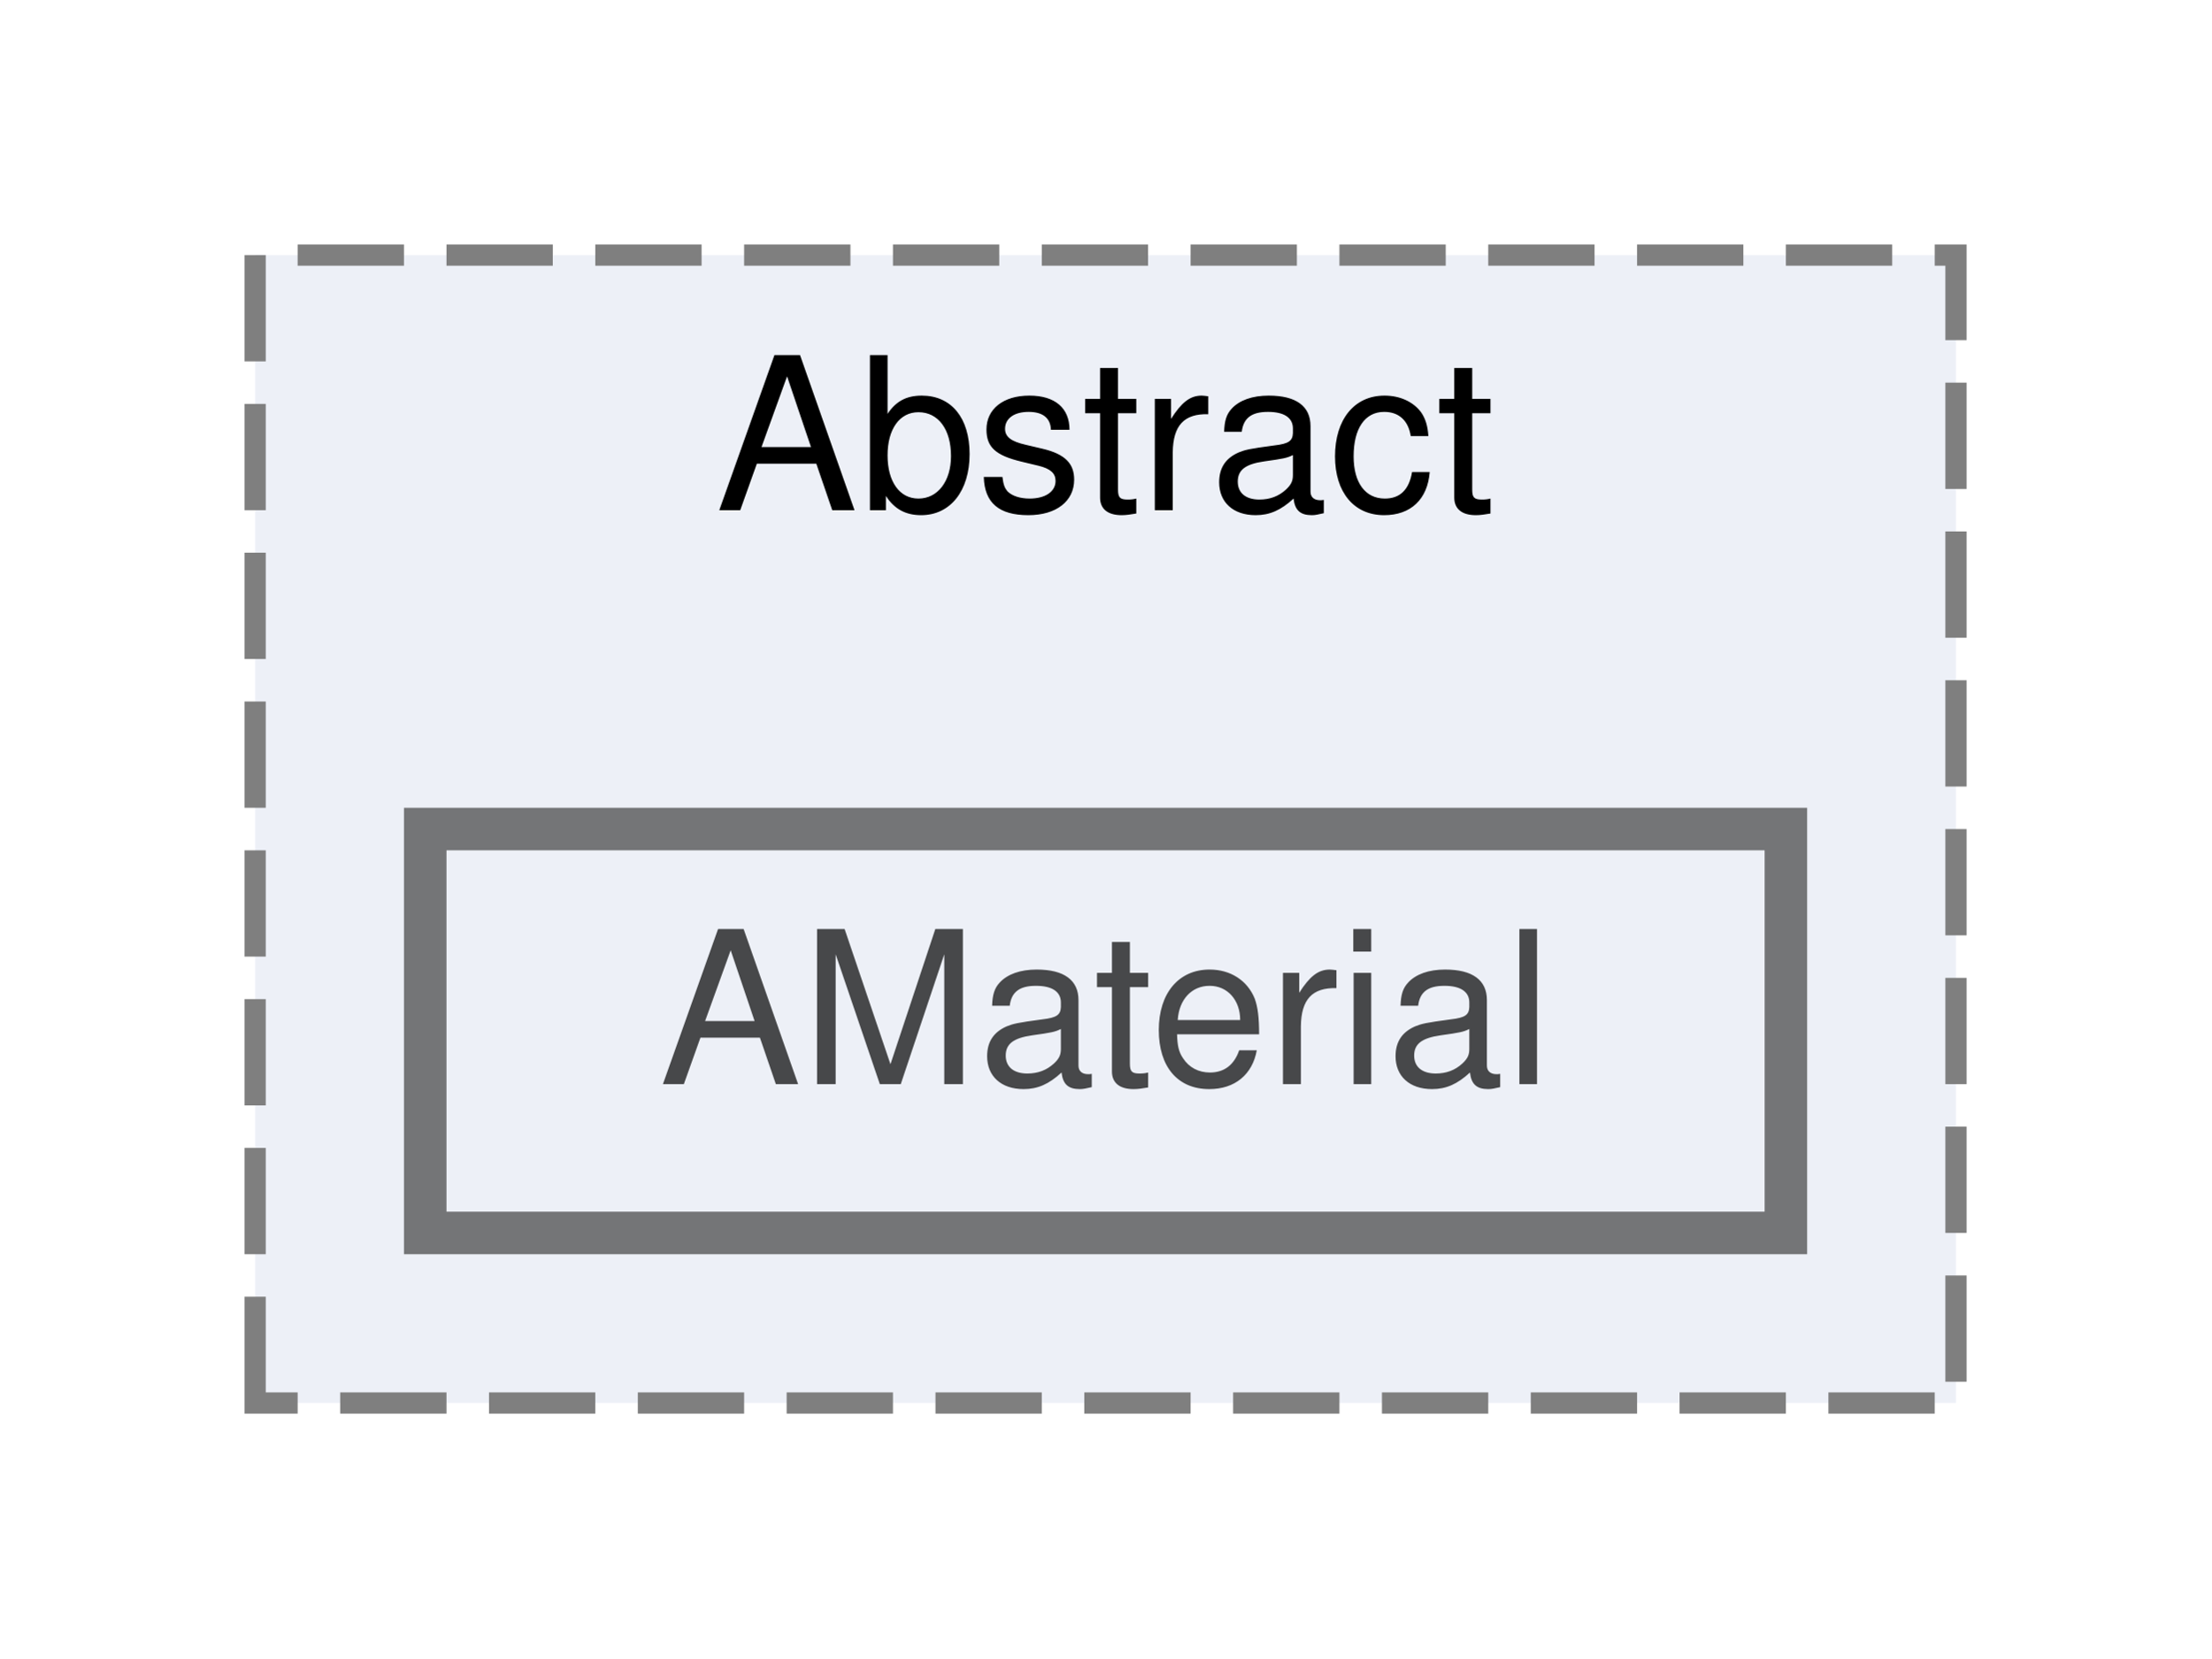
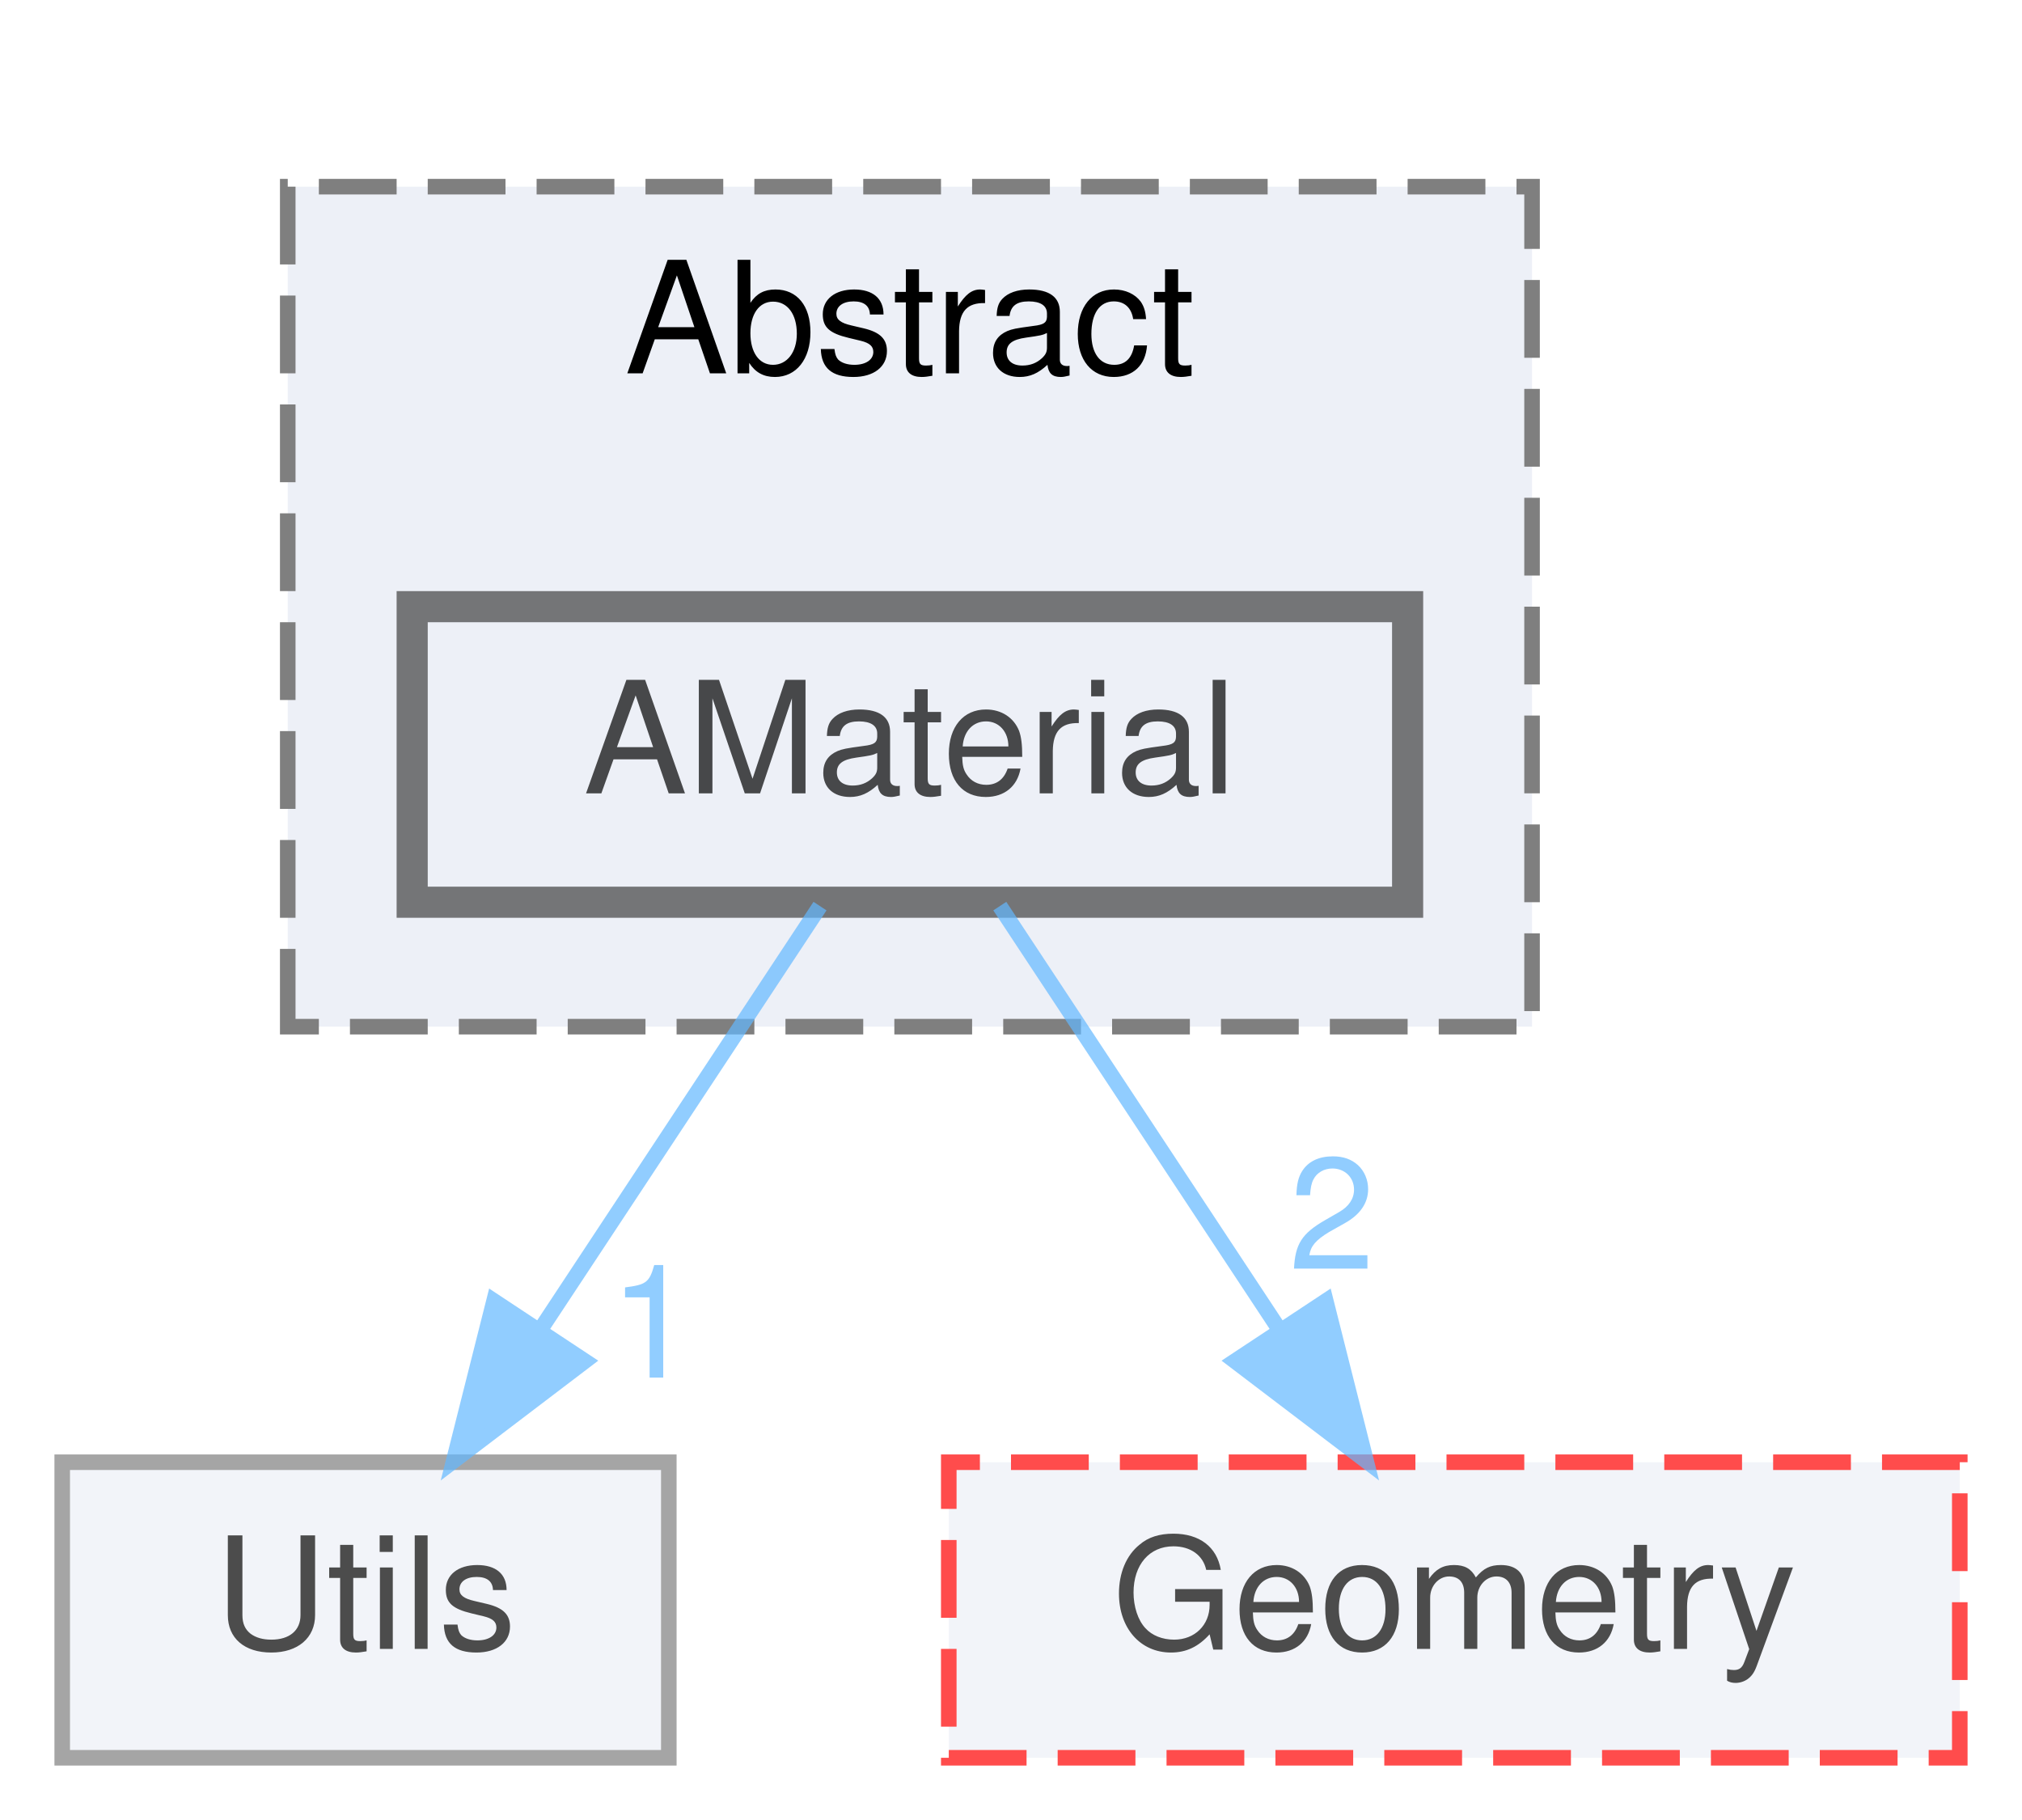
- <svg xmlns="http://www.w3.org/2000/svg" xmlns:xlink="http://www.w3.org/1999/xlink" width="104pt" height="78pt" viewBox="0.00 0.00 104.00 78.00">
+ <svg xmlns="http://www.w3.org/2000/svg" xmlns:xlink="http://www.w3.org/1999/xlink" width="130pt" height="117pt" viewBox="0.00 0.00 130.00 117.00">
  <svg id="main" version="1.1" xml:space="preserve">
    <style type="text/css">
.node, .edge {opacity: 0.7;}
.node.selected, .edge.selected {opacity: 1;}
.edge:hover path { stroke: red; }
.edge:hover polygon { stroke: red; fill: red; }
</style>
    <svg id="graph" class="graph">
-       <g id="graph0" class="graph" transform="scale(1 1) rotate(0) translate(4 74)">
+       <g id="graph0" class="graph" transform="scale(1 1) rotate(0) translate(4 113)">
        <g id="clust1" class="cluster">
          <g id="a_clust1">
            <a xlink:href="dir_428fb6edf129ad01da0fce478fadd8db.html" target="_top" xlink:title="Abstract">
-               <polygon fill="#edf0f7" stroke="#7f7f7f" stroke-dasharray="5,2" points="8,-8 8,-62 88,-62 88,-8 8,-8" />
-               <text text-anchor="middle" x="48" y="-50" font-family="Helvetica,sans-Serif" font-size="10.00">Abstract</text>
+               <polygon fill="#edf0f7" stroke="#7f7f7f" stroke-dasharray="5,2" points="14.5,-47 14.5,-101 94.5,-101 94.5,-47 14.5,-47" />
+               <text text-anchor="middle" x="54.5" y="-89" font-family="Helvetica,sans-Serif" font-size="10.00">Abstract</text>
            </a>
          </g>
        </g>
        <g id="node1" class="node">
          <g id="a_node1">
            <a xlink:href="dir_7c54f3b693e08cf0b063bd63e3a810bd.html" target="_top" xlink:title="AMaterial">
-               <polygon fill="#edf0f7" stroke="#404040" stroke-width="2" points="80,-35 16,-35 16,-16 80,-16 80,-35" />
-               <text text-anchor="middle" x="48" y="-23" font-family="Helvetica,sans-Serif" font-size="10.00">AMaterial</text>
+               <polygon fill="#edf0f7" stroke="#404040" stroke-width="2" points="86.5,-74 22.5,-74 22.5,-55 86.5,-55 86.5,-74" />
+               <text text-anchor="middle" x="54.5" y="-62" font-family="Helvetica,sans-Serif" font-size="10.00">AMaterial</text>
+             </a>
+           </g>
+         </g>
+         <g id="node2" class="node">
+           <g id="a_node2">
+             <a xlink:href="dir_a7363e98f9e0bdd87618633653859815.html" target="_top" xlink:title="Utils">
+               <polygon fill="#edf0f7" stroke="#7f7f7f" points="39,-19 0,-19 0,0 39,0 39,-19" />
+               <text text-anchor="middle" x="19.5" y="-7" font-family="Helvetica,sans-Serif" font-size="10.00">Utils</text>
+             </a>
+           </g>
+         </g>
+         <g id="edge1" class="edge">
+           <g id="a_edge1">
+             <a xlink:href="dir_000001_000024.html" target="_top">
+               <path fill="none" stroke="#63b8ff" d="M48.72,-54.75C43.88,-47.42 36.82,-36.73 30.86,-27.7" />
+               <polygon fill="#63b8ff" stroke="#63b8ff" points="33.6,-25.5 25.17,-19.09 27.76,-29.36 33.6,-25.5" />
+             </a>
+           </g>
+           <g id="a_edge1-headlabel">
+             <a xlink:href="dir_000001_000024.html" target="_top" xlink:title="1">
+               <text text-anchor="middle" x="37.95" y="-24.44" font-family="Helvetica,sans-Serif" font-size="10.00" fill="#63b8ff">1</text>
+             </a>
+           </g>
+         </g>
+         <g id="node3" class="node">
+           <g id="a_node3">
+             <a xlink:href="dir_cae27912e177176a90175eee3a6288a5.html" target="_top" xlink:title="Geometry">
+               <polygon fill="#edf0f7" stroke="red" stroke-dasharray="5,2" points="122,-19 57,-19 57,0 122,0 122,-19" />
+               <text text-anchor="middle" x="89.5" y="-7" font-family="Helvetica,sans-Serif" font-size="10.00">Geometry</text>
+             </a>
+           </g>
+         </g>
+         <g id="edge2" class="edge">
+           <g id="a_edge2">
+             <a xlink:href="dir_000001_000006.html" target="_top">
+               <path fill="none" stroke="#63b8ff" d="M60.28,-54.75C65.12,-47.42 72.18,-36.73 78.14,-27.7" />
+               <polygon fill="#63b8ff" stroke="#63b8ff" points="81.24,-29.36 83.83,-19.09 75.4,-25.5 81.24,-29.36" />
+             </a>
+           </g>
+           <g id="a_edge2-headlabel">
+             <a xlink:href="dir_000001_000006.html" target="_top" xlink:title="2">
+               <text text-anchor="middle" x="81.63" y="-31.43" font-family="Helvetica,sans-Serif" font-size="10.00" fill="#63b8ff">2</text>
            </a>
          </g>
        </g>
      </g>
    </svg>
  </svg>
  <style type="text/css">

[data-mouse-over-selected='false'] { opacity: 0.7; }
[data-mouse-over-selected='true']  { opacity: 1.0; }

</style>
</svg>
